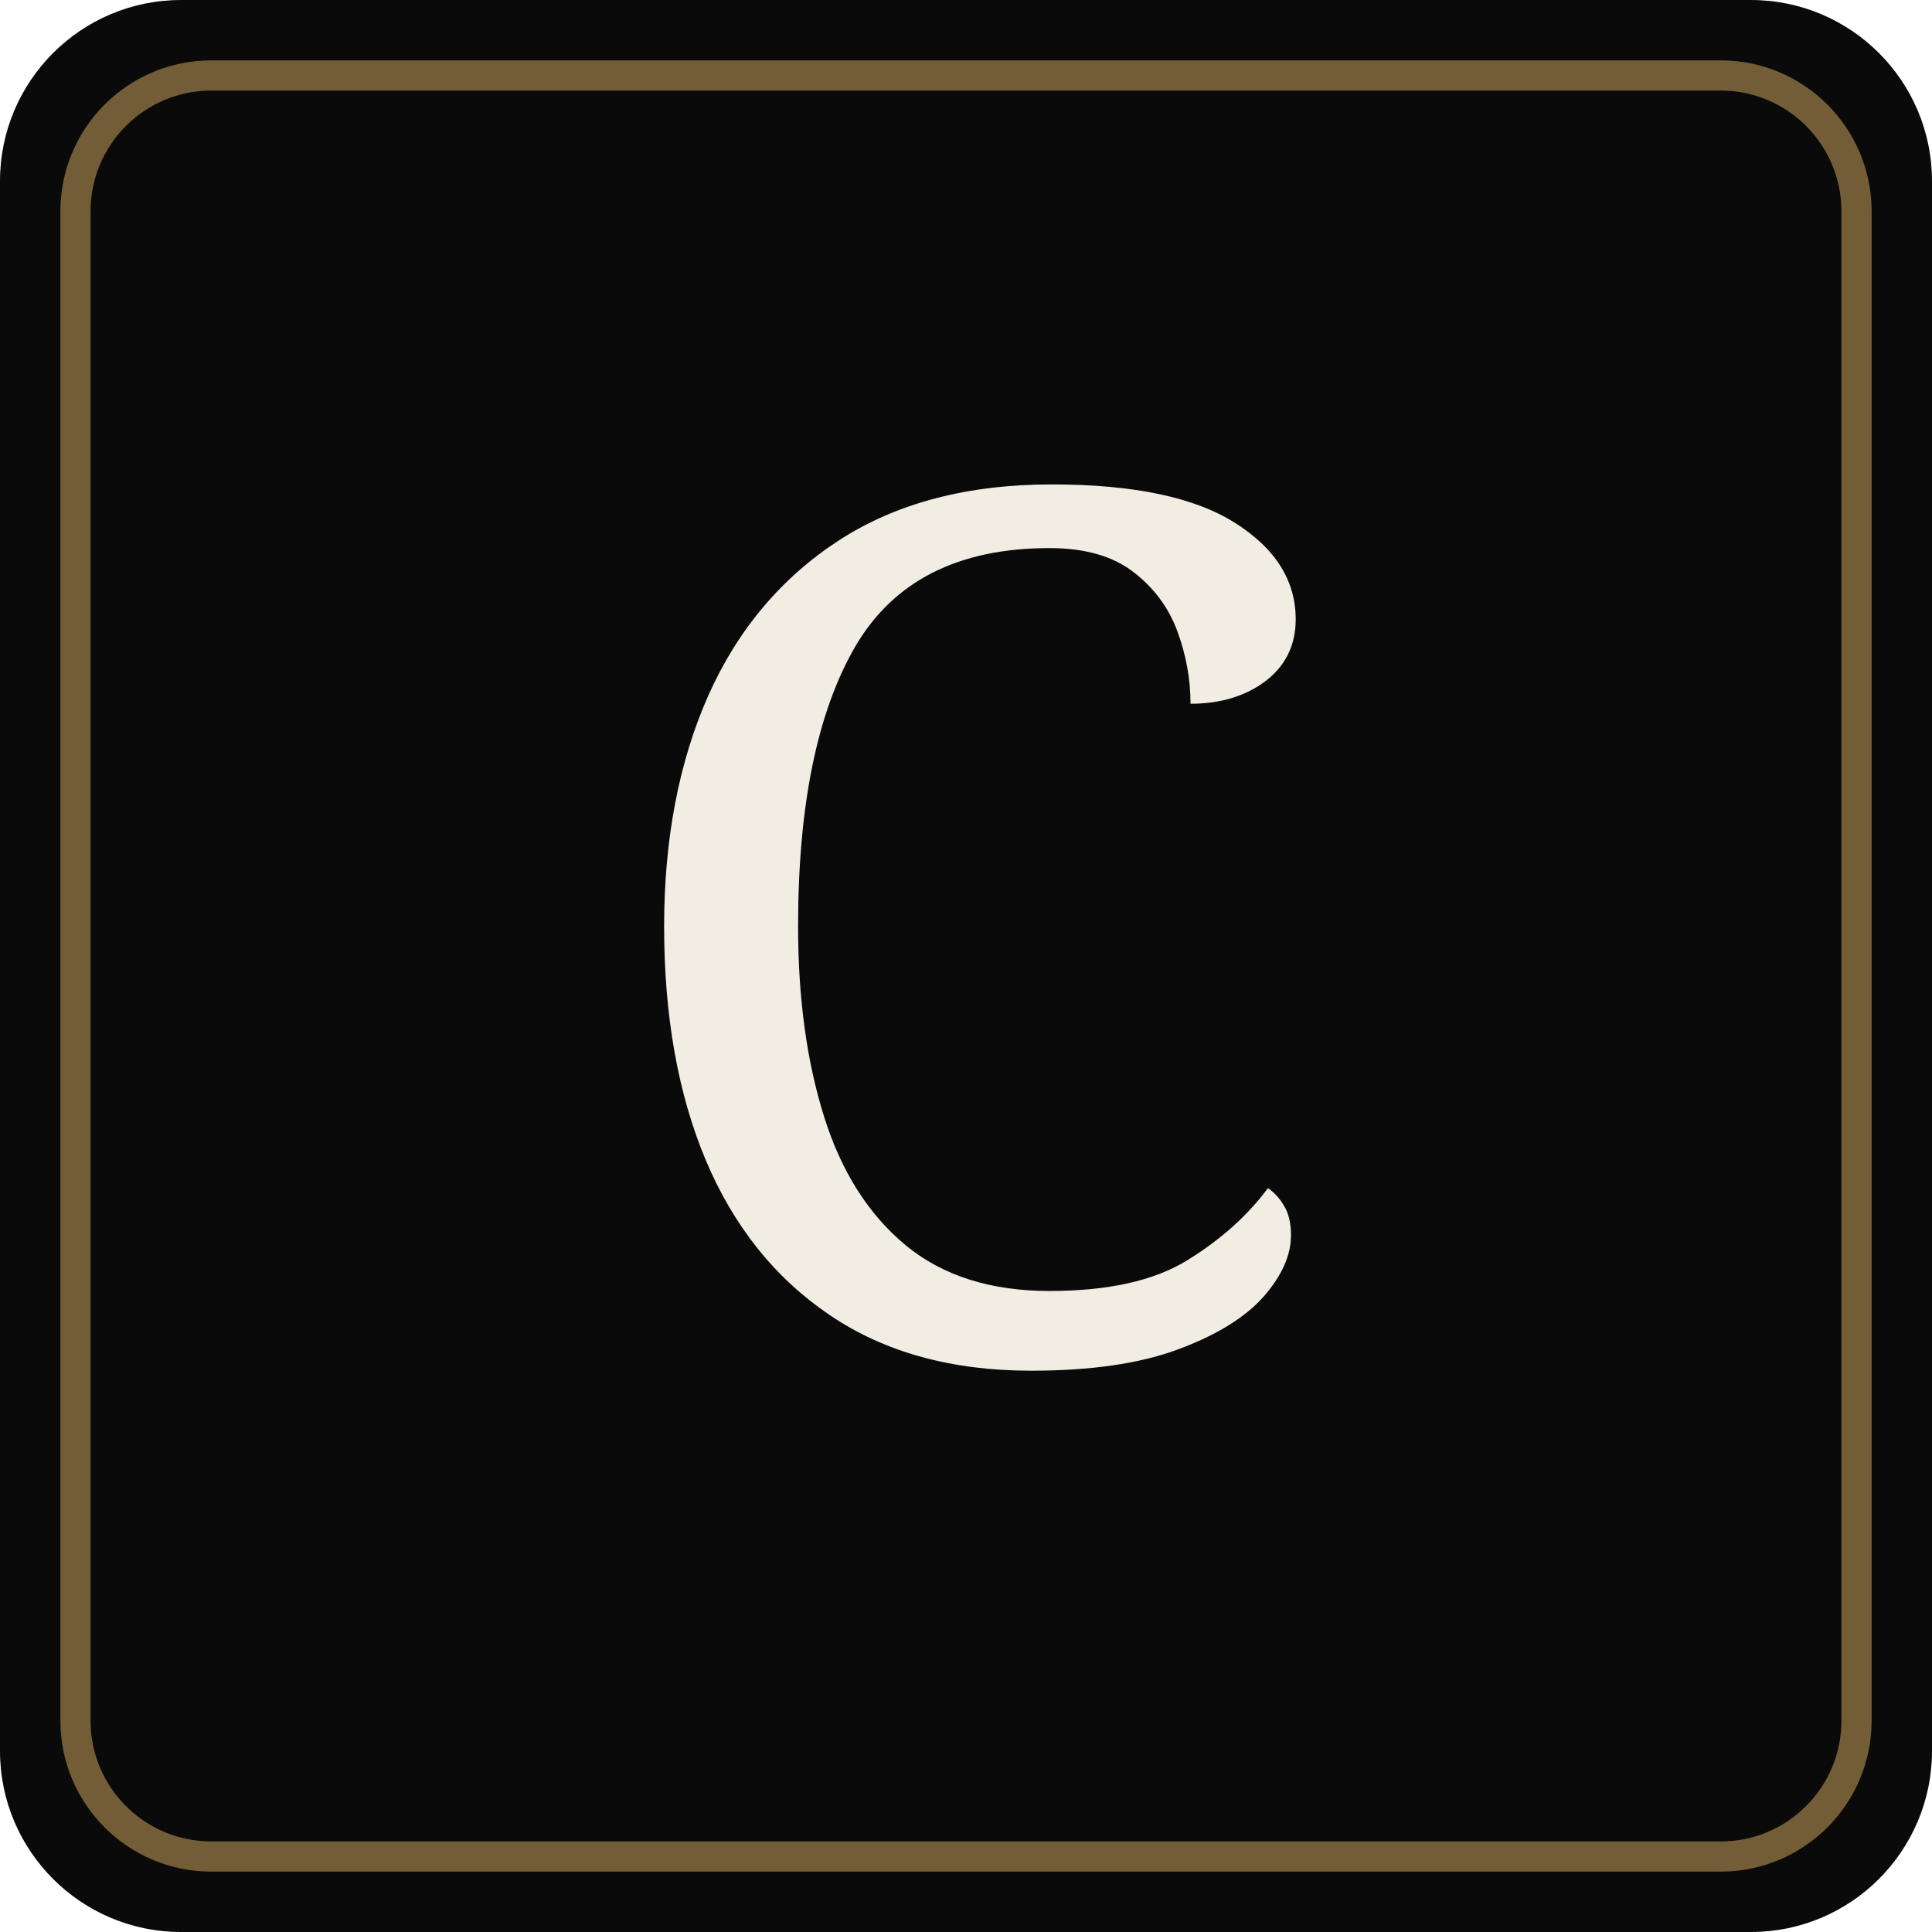
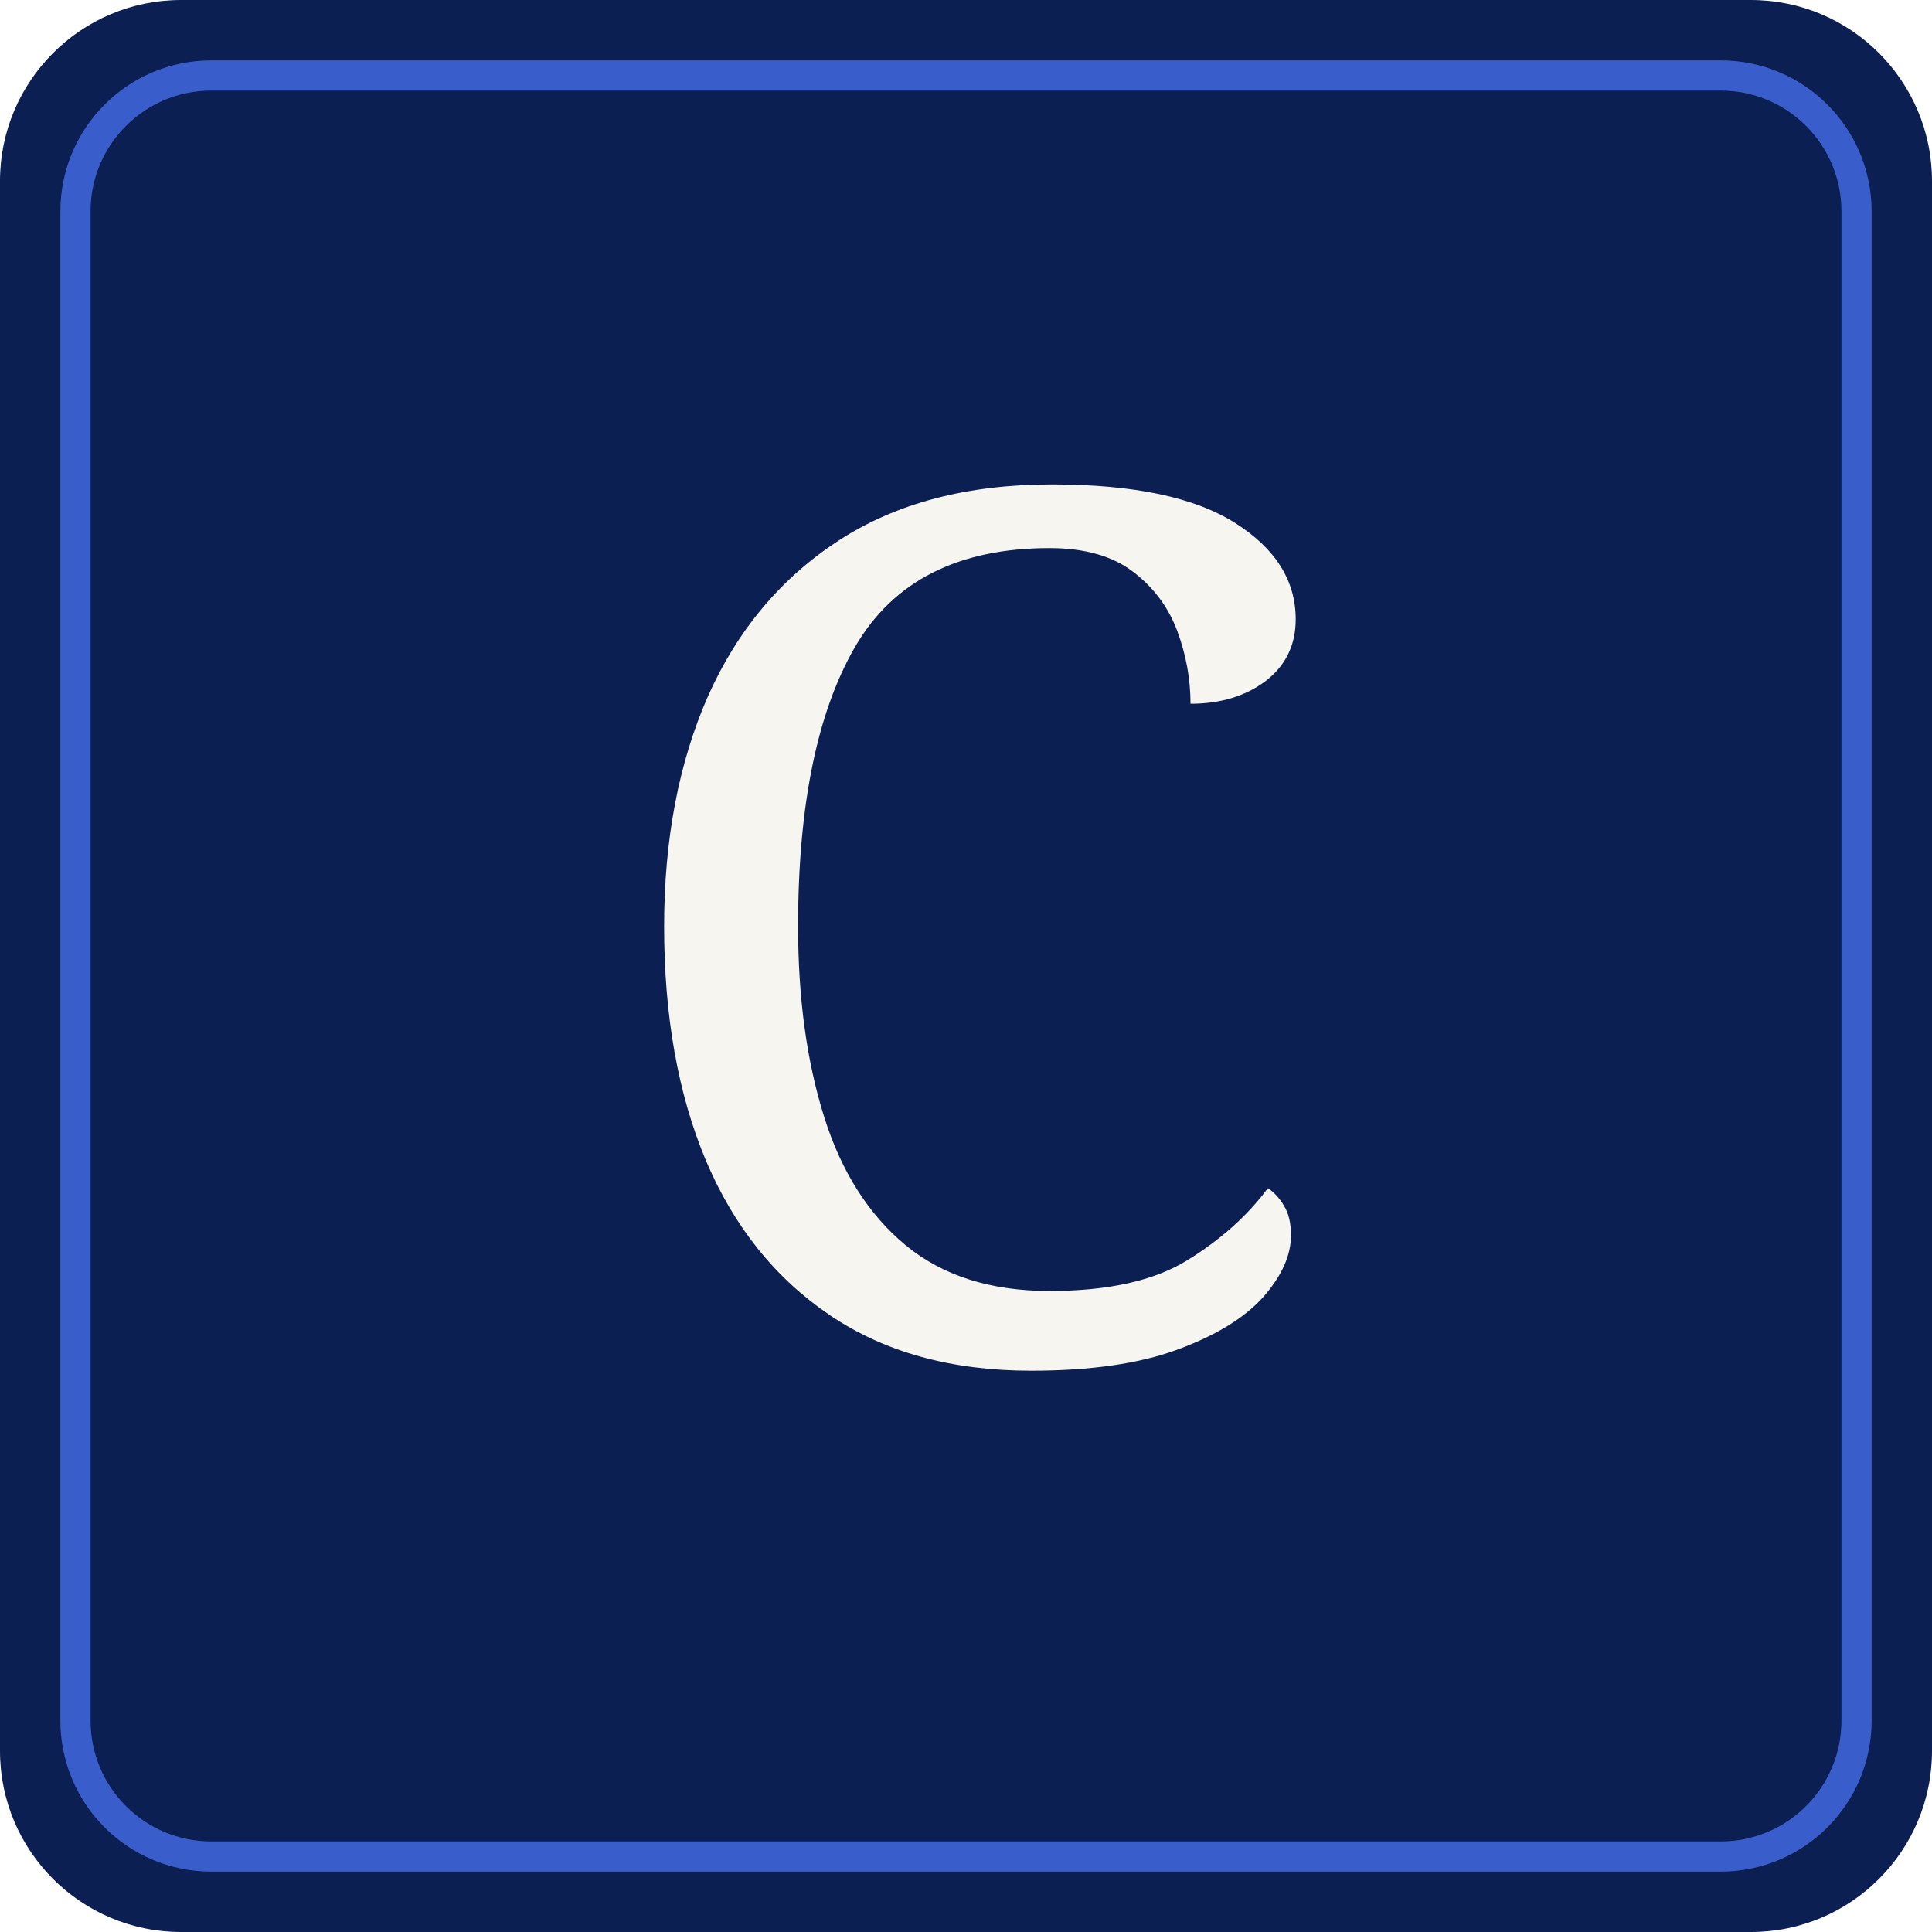
<svg xmlns="http://www.w3.org/2000/svg" viewBox="0 0 64 64">
-   <rect width="64" height="64" rx="6" fill="#0a0a0b" />
-   <rect x="2.5" y="2.5" width="59" height="59" rx="4.5" fill="none" stroke="#c6a15b" stroke-opacity="0.55" />
-   <text x="32" y="45" font-family="Bodoni MT, Didot, Georgia, serif" font-size="40" text-anchor="middle" fill="#f2ede3">C</text>
+   <rect width="64" height="64" rx="6" fill="#0B1F52" />
+   <rect x="2.5" y="2.5" width="59" height="59" rx="4.5" fill="none" stroke="#4169E1" stroke-opacity="0.85" />
+   <text x="32" y="45" font-family="Bodoni MT, Didot, Georgia, serif" font-size="40" text-anchor="middle" fill="#F7F5EF">C</text>
</svg>
